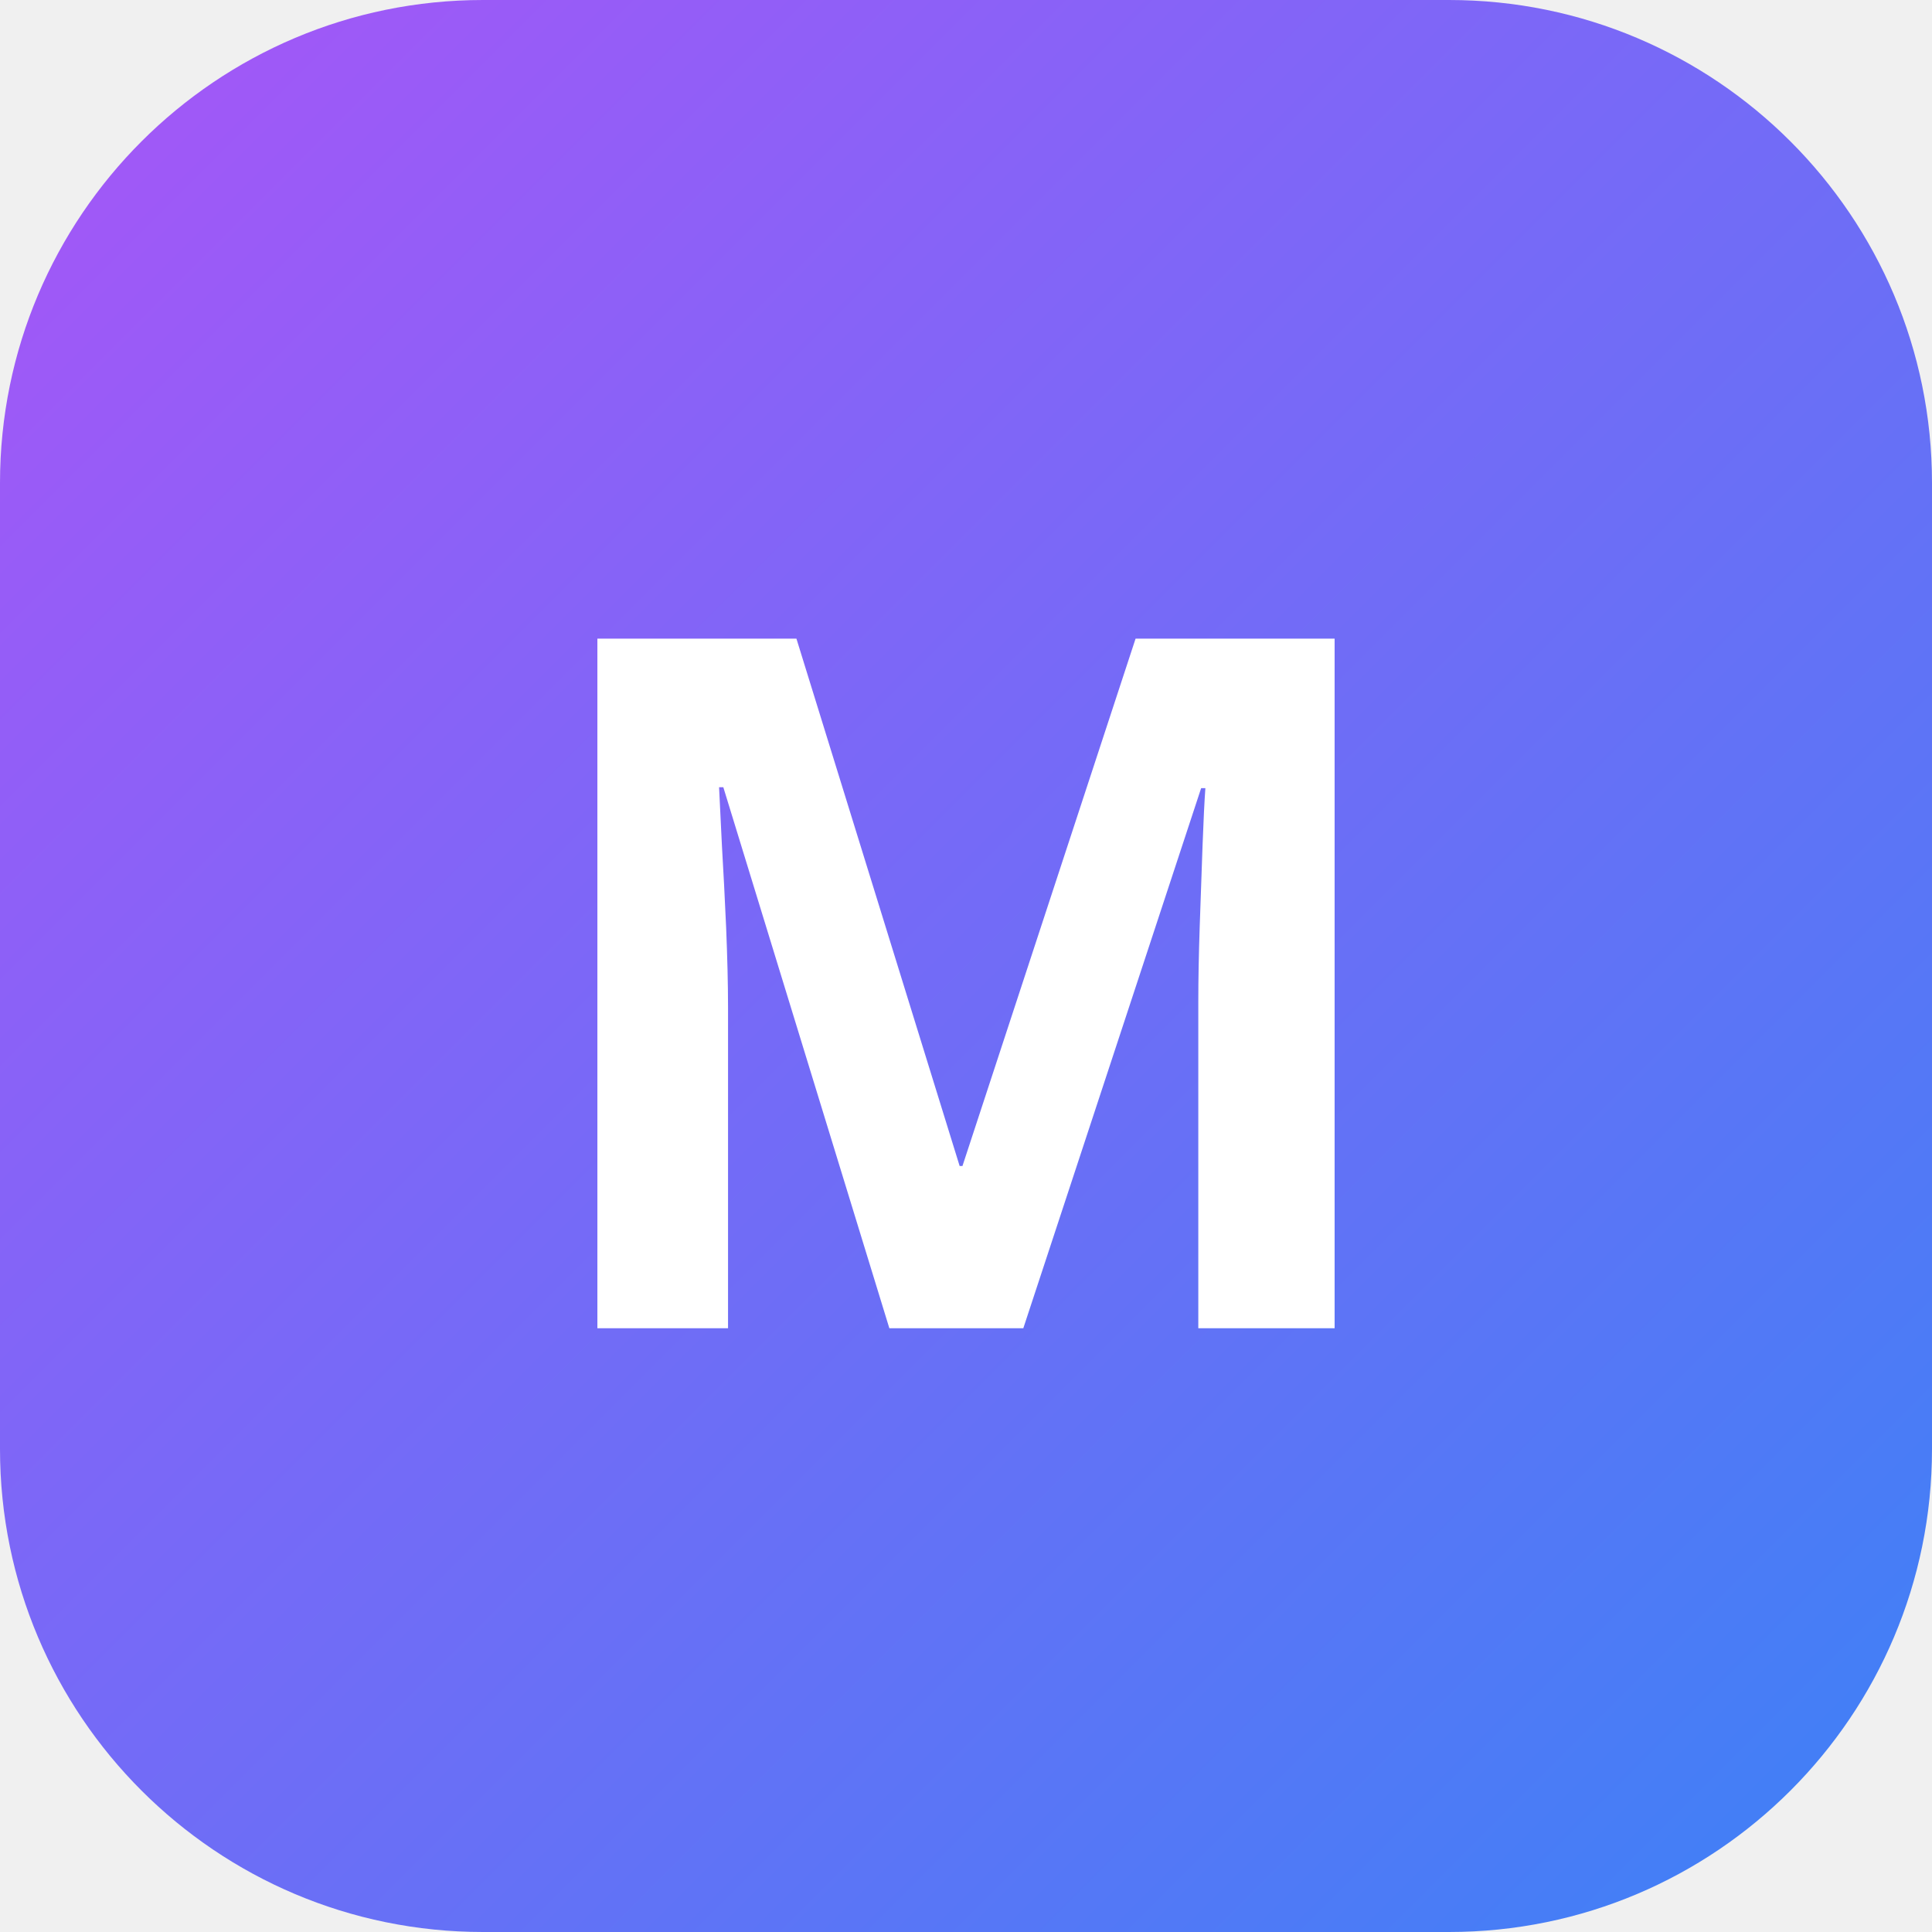
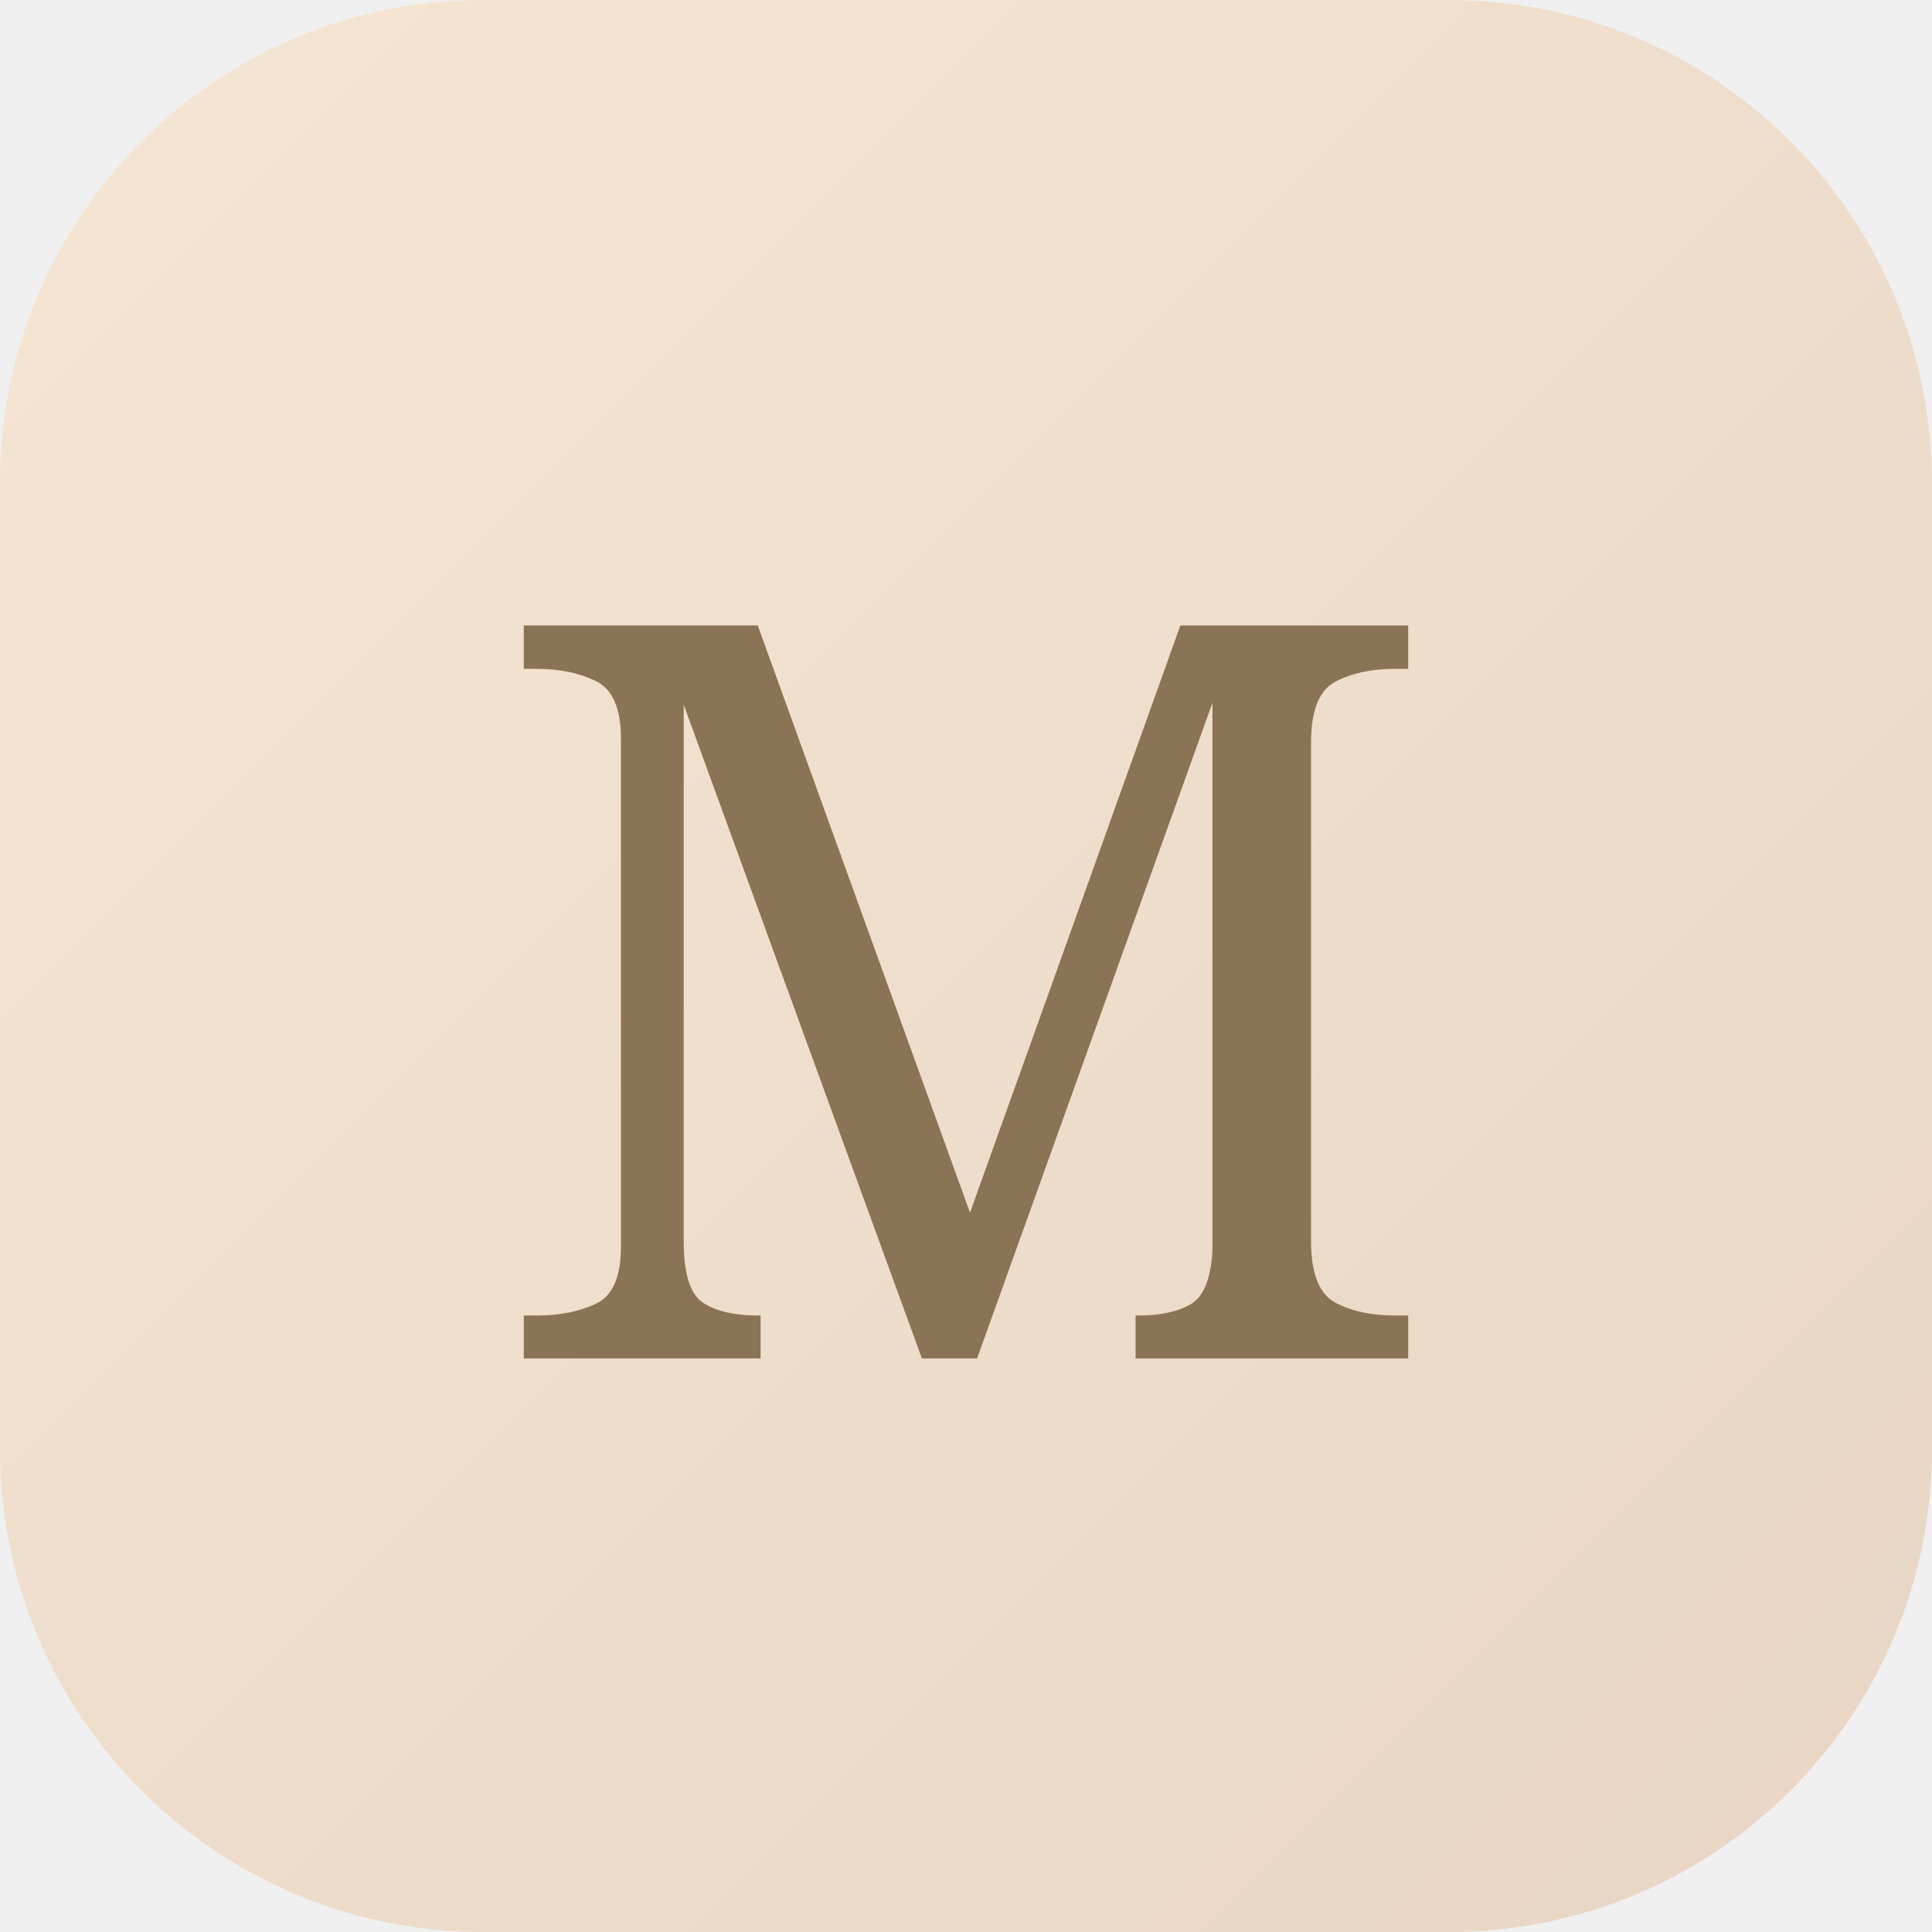
<svg xmlns="http://www.w3.org/2000/svg" viewBox="0 0 64 64">
  <defs>
-     <linearGradient id="g" x1="0%" y1="0%" x2="100%" y2="100%">
-       <stop offset="0%" stop-color="#a855f7" />
-       <stop offset="100%" stop-color="#3b82f6" />
+     <linearGradient id="bg" x1="0%" y1="0%" x2="100%" y2="100%">
+       <stop offset="0%" stop-color="#f5e6d3" />
+       <stop offset="100%" stop-color="#e8d5c4" />
    </linearGradient>
  </defs>
-   <rect width="64" height="64" rx="16" fill="url(#g)" />
-   <text x="32" y="44" font-size="32" text-anchor="middle" fill="white" font-family="sans-serif" font-weight="bold">M</text>
+   <rect width="64" height="64" rx="16" fill="url(#bg)" />
+   <text x="32" y="45" font-size="34" text-anchor="middle" fill="#8b7355" font-family="Georgia, serif" font-weight="normal">M</text>
</svg>
